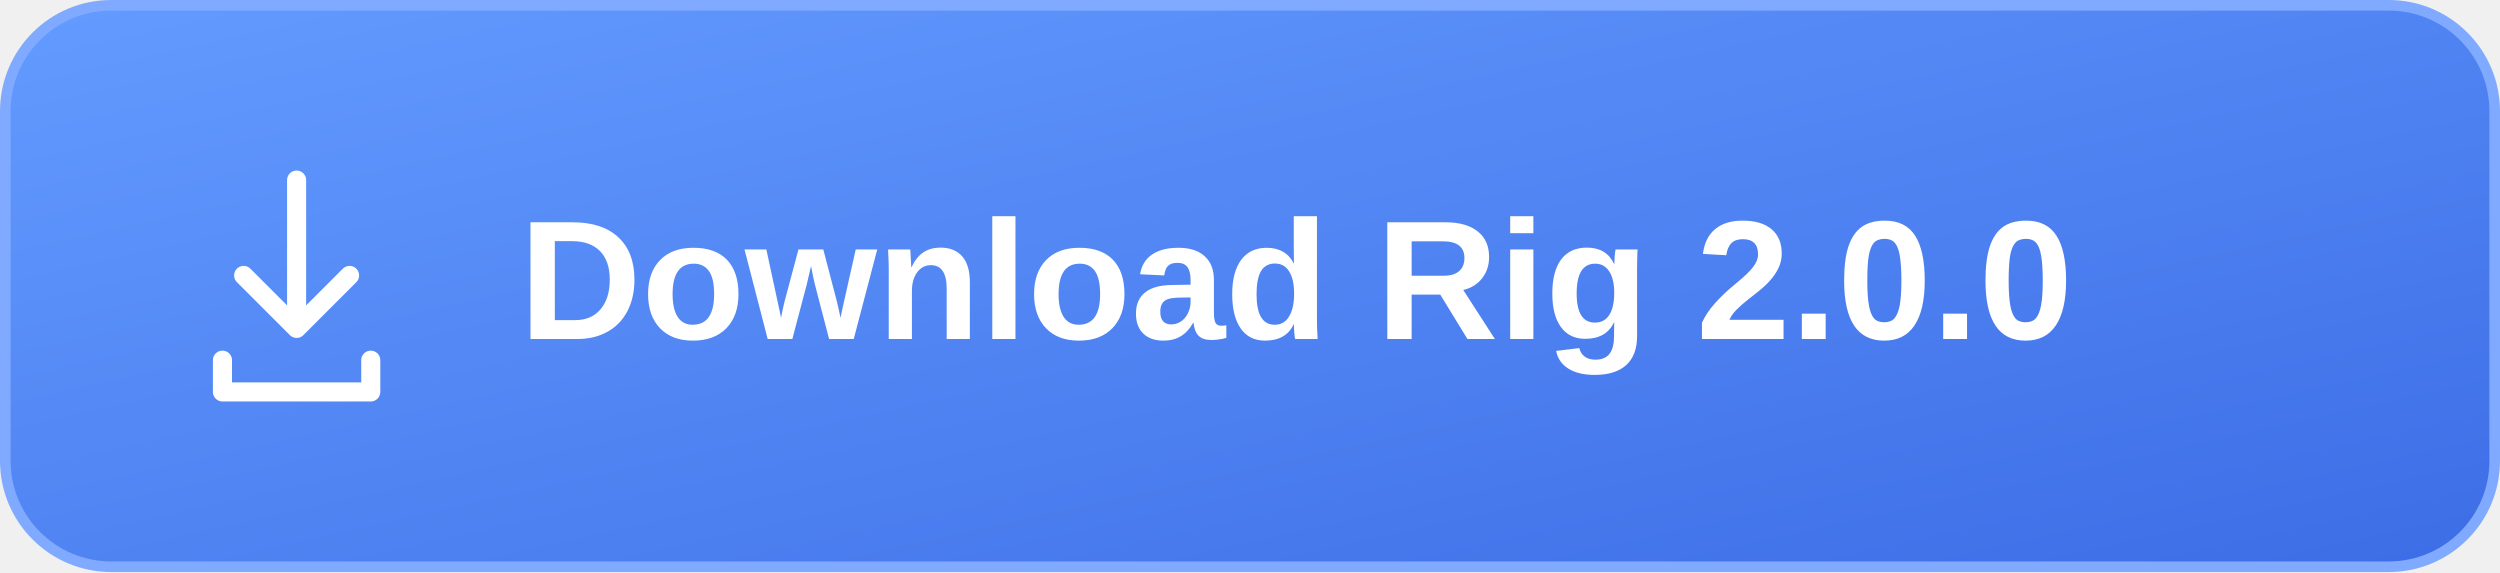
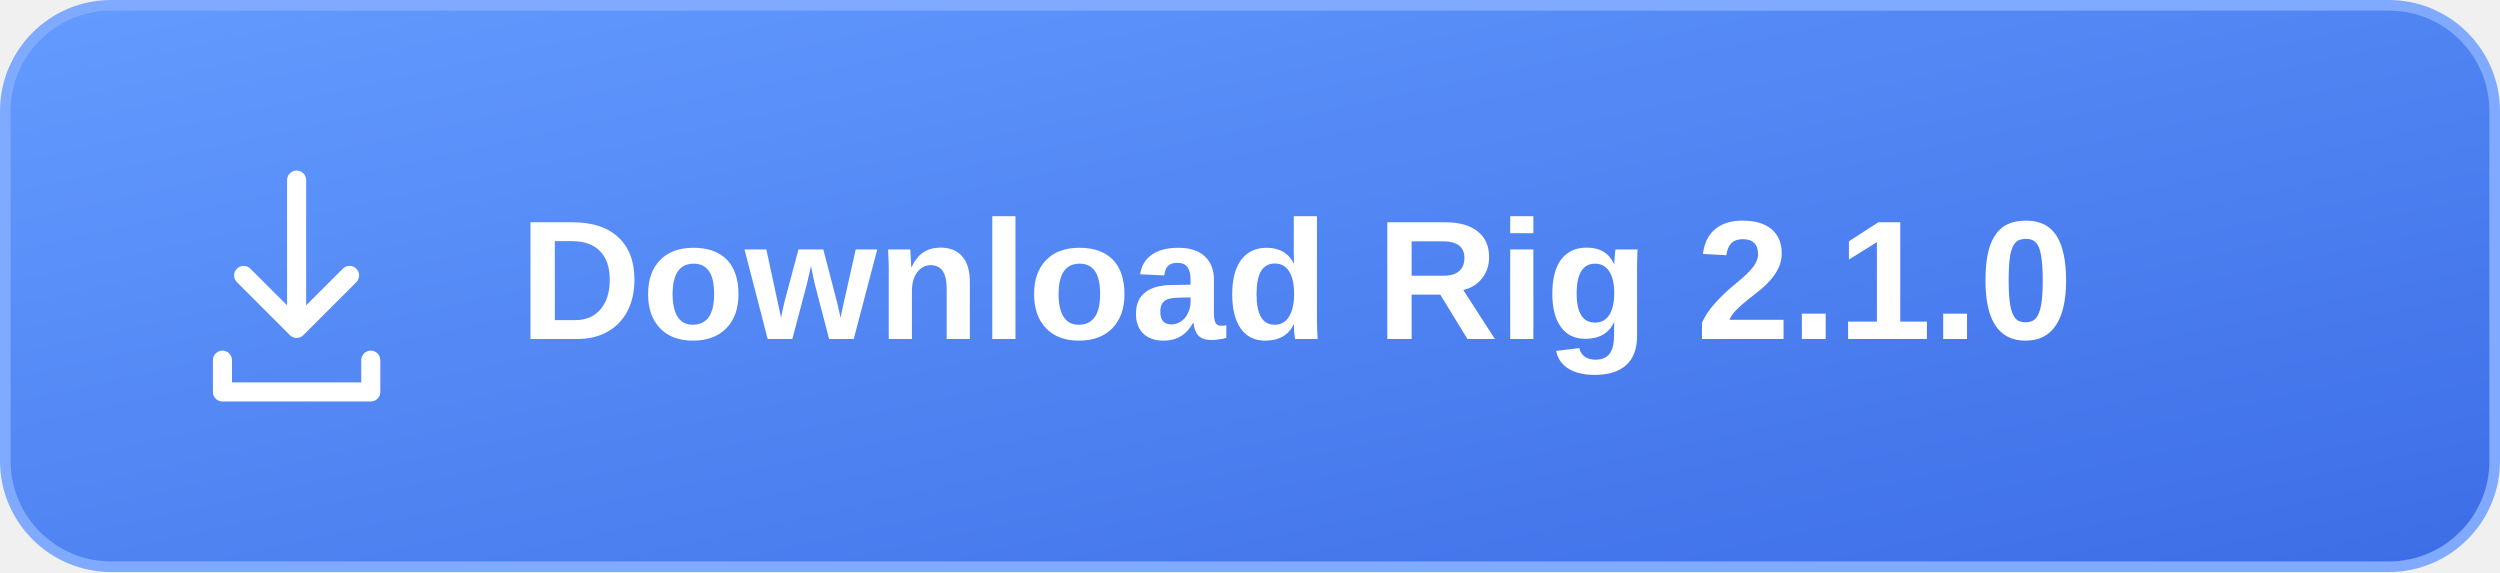
- <svg xmlns="http://www.w3.org/2000/svg" width="236" height="54" viewBox="0 0 236 54" role="img" aria-label="Download Rig 2.0.0 for Windows">
+ <svg xmlns="http://www.w3.org/2000/svg" width="236" height="54" viewBox="0 0 236 54" role="img" aria-label="Download Rig 2.1.0 for Windows">
  <defs>
    <linearGradient id="blue" x2="1" y2="1">
      <stop stop-color="#639bff" />
      <stop offset="1" stop-color="#3d6de6" />
    </linearGradient>
  </defs>
  <rect x=".5" y=".5" width="235" height="53" rx="10" fill="url(#blue)" stroke="#80aaff" />
  <g stroke="white" stroke-width="1.8" fill="none" stroke-linecap="round" stroke-linejoin="round">
    <path d="M28 17v14m-5-5 5 5 5-5m-12 8v3h14v-3" />
  </g>
-   <text x="49" y="32" font-family="Segoe UI,Arial,sans-serif" font-size="16" font-weight="600" fill="white">Download Rig 2.0.0</text>
+   <text x="49" y="32" font-family="Segoe UI,Arial,sans-serif" font-size="16" font-weight="600" fill="white">Download Rig 2.1.0</text>
</svg>
